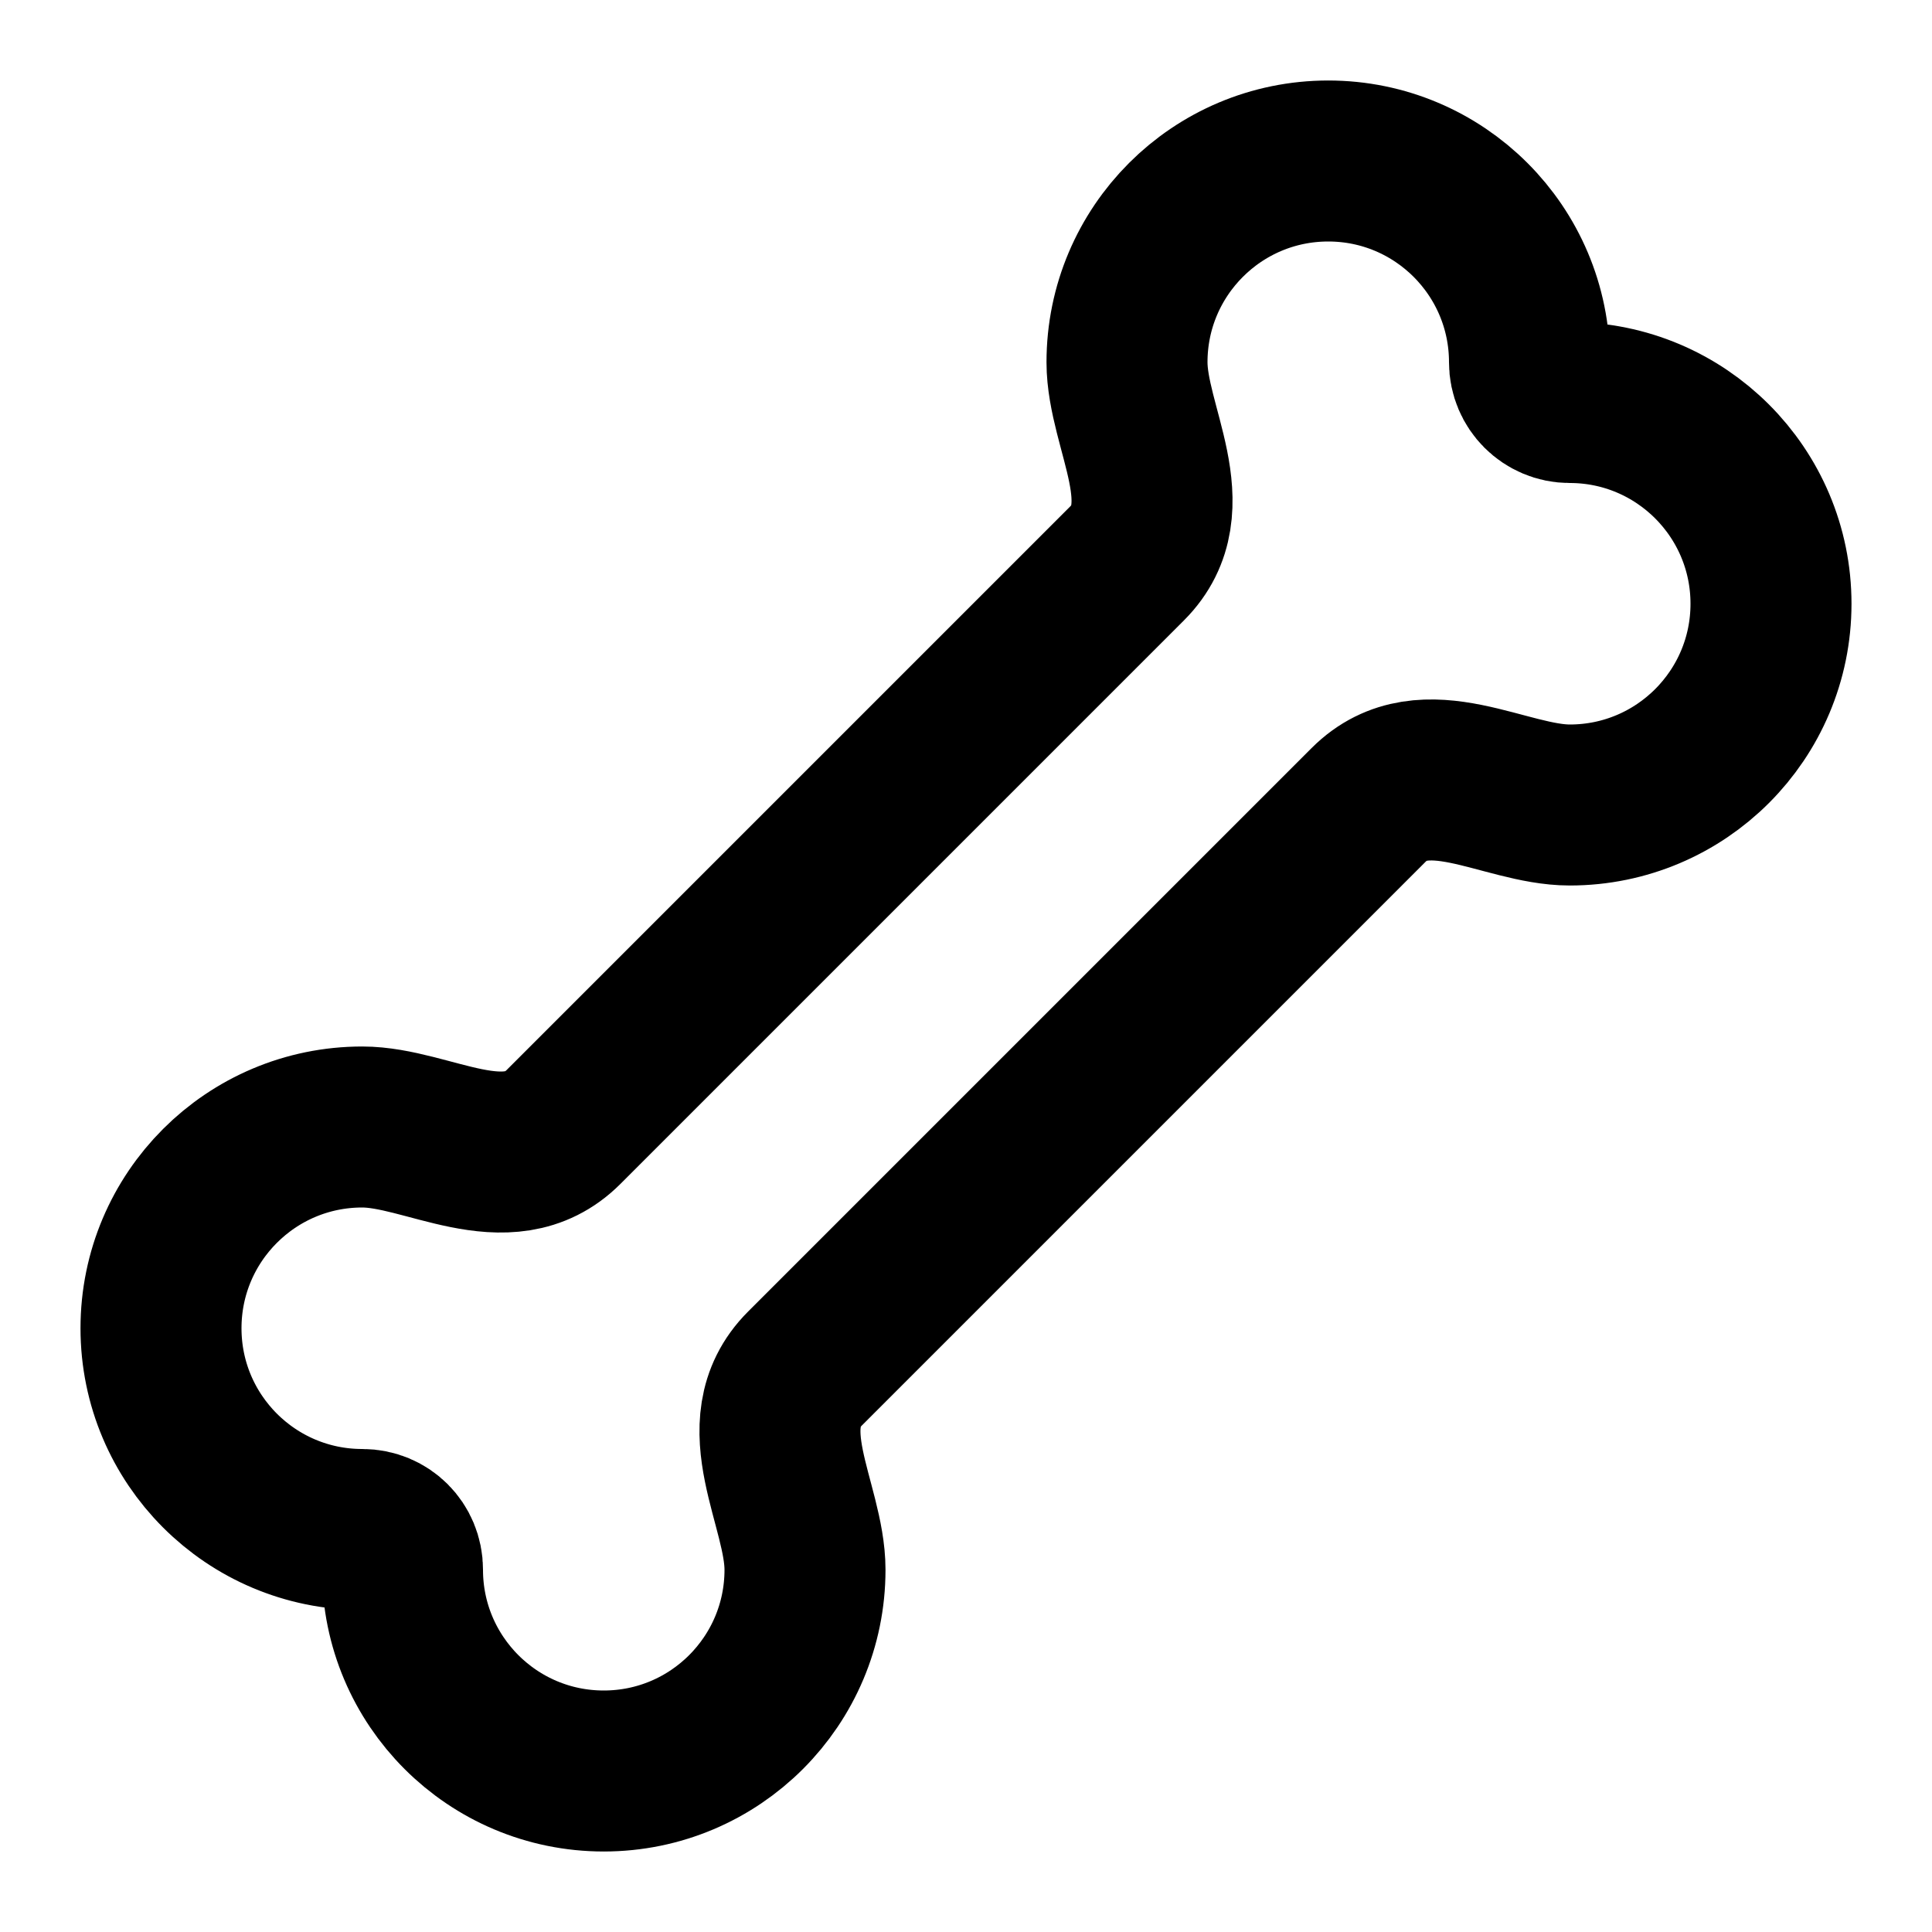
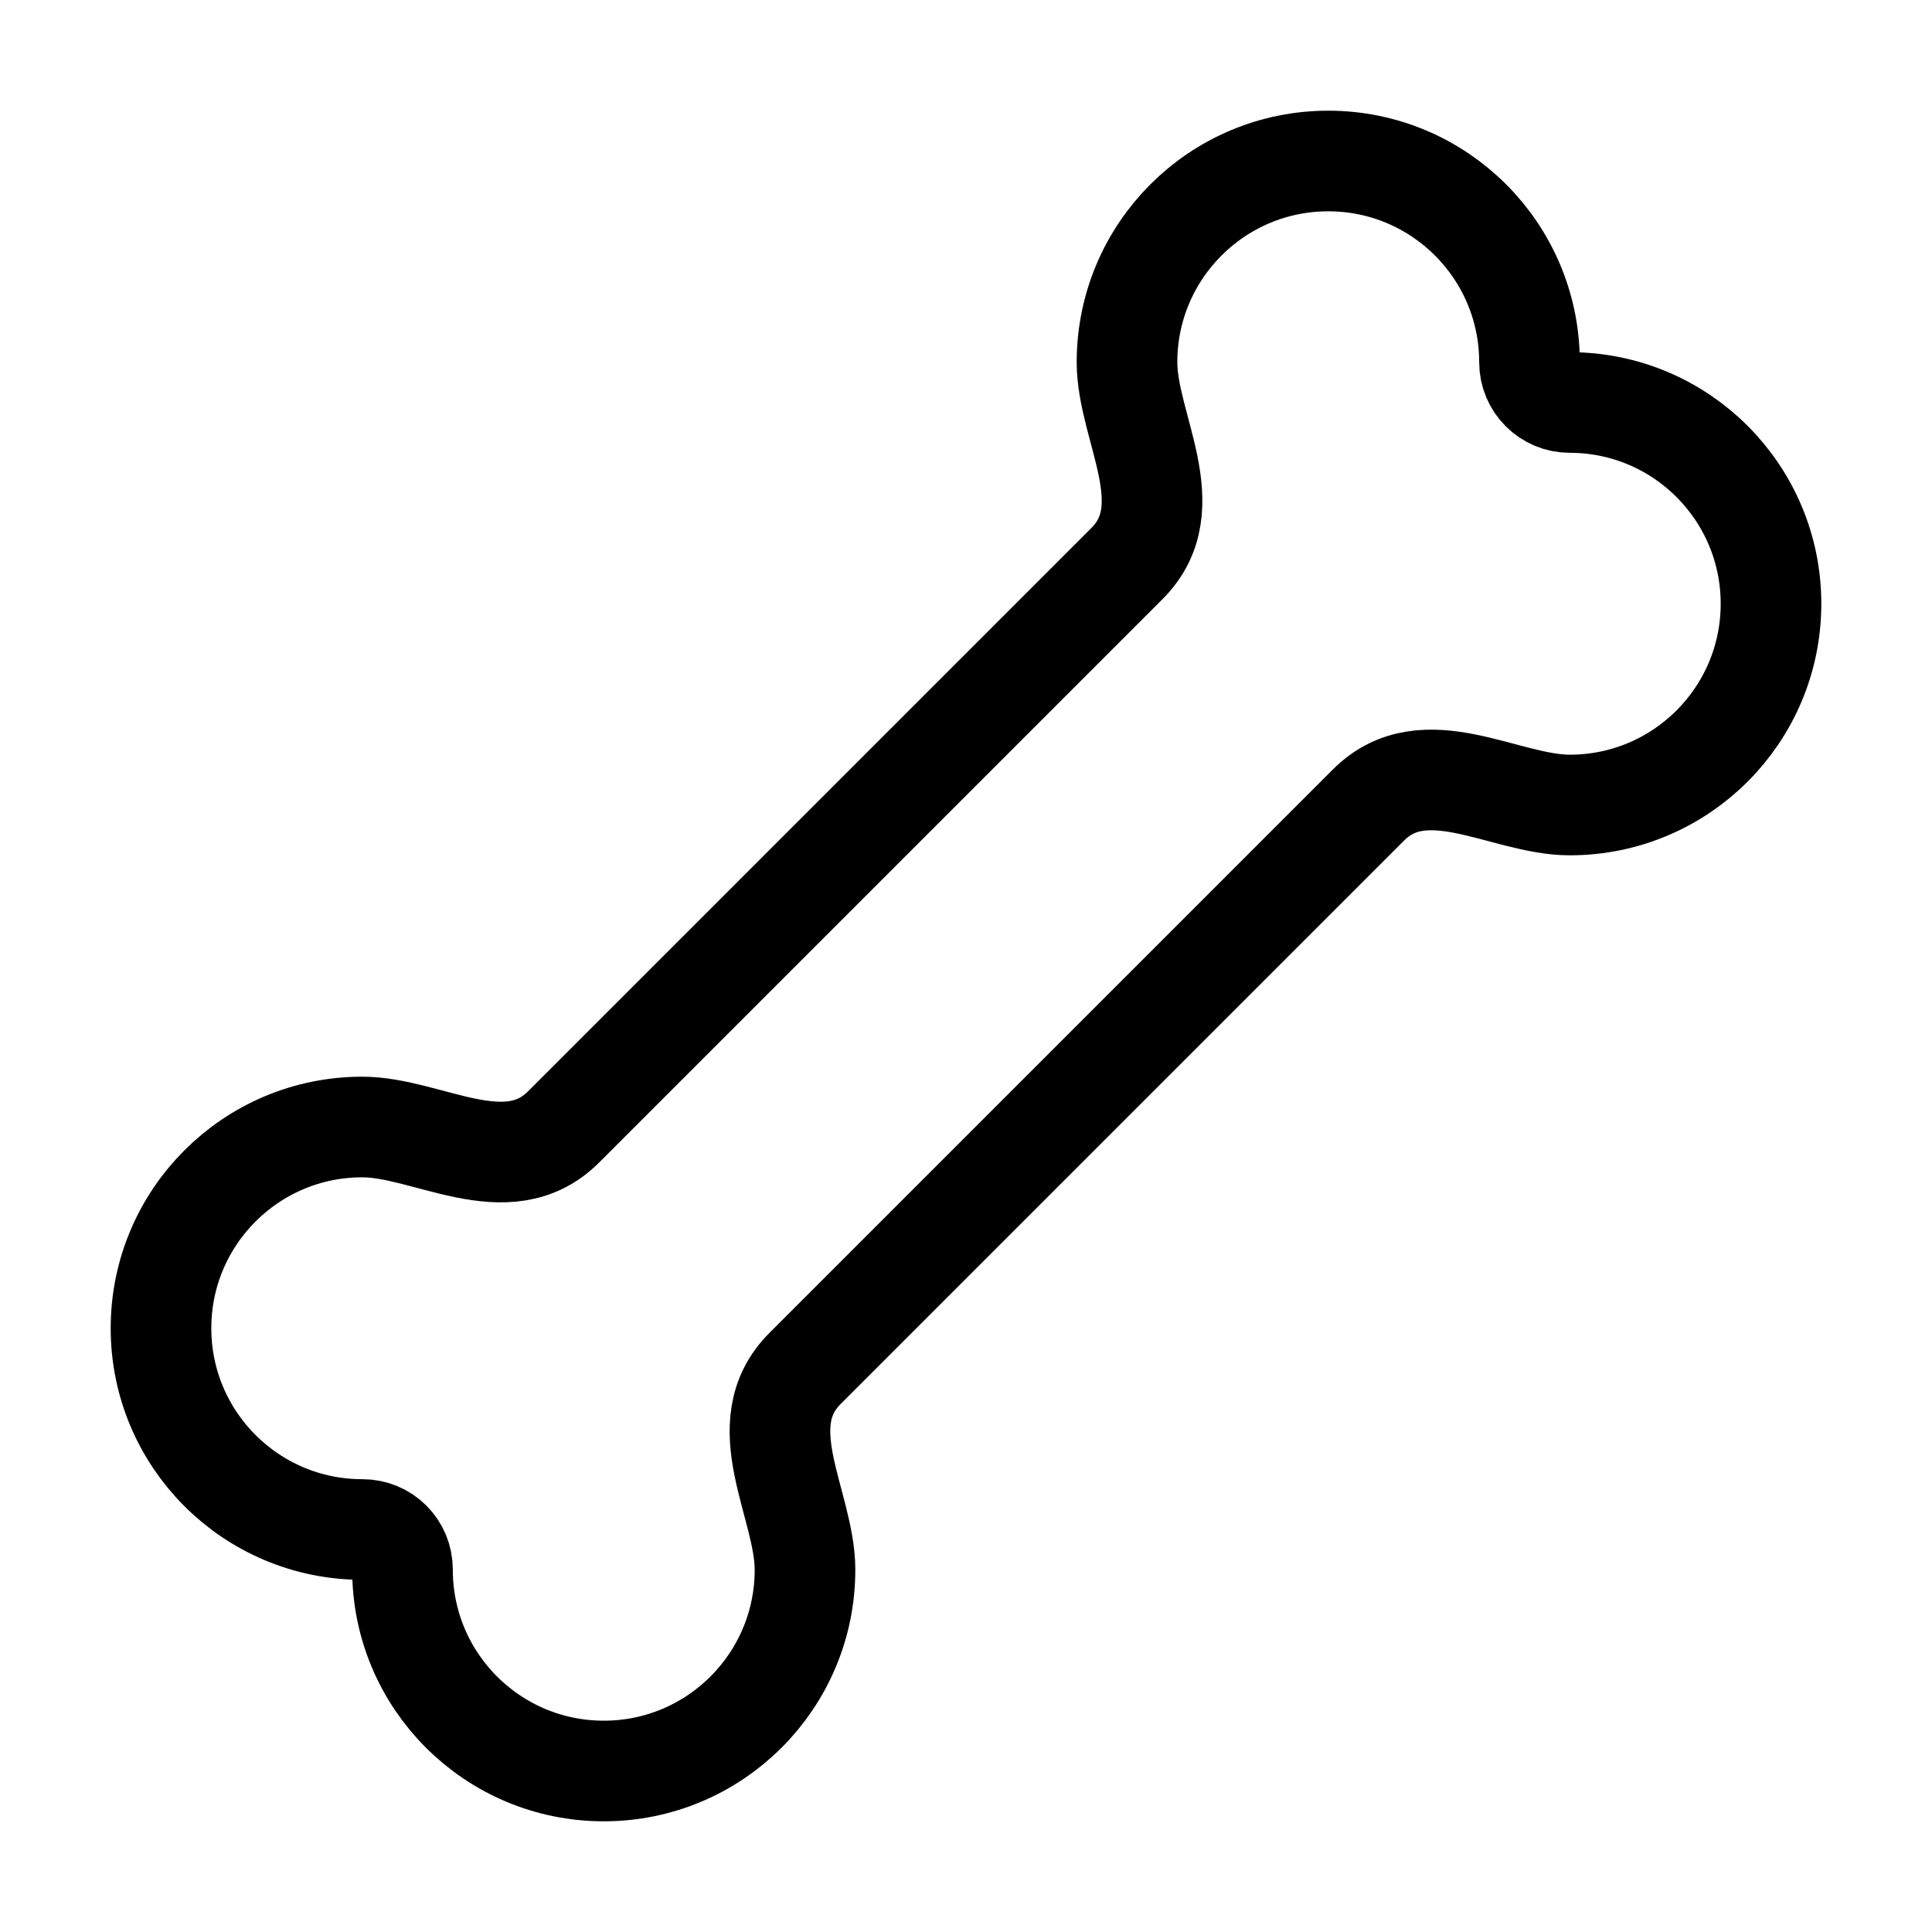
- <svg xmlns="http://www.w3.org/2000/svg" width="24" height="24" viewBox="0 0 24 24" fill="none" stroke="currentColor" stroke-width="2" stroke-linecap="round" stroke-linejoin="round" class="lucide lucide-bone">
+ <svg xmlns="http://www.w3.org/2000/svg" width="24" height="24" viewBox="0 0 24 24" fill="none" stroke="currentColor" stroke-width="1.25" stroke-linecap="round" stroke-linejoin="round" class="lucide lucide-bone">
  <path d="M17 10c.7-.7 1.69 0 2.5 0a2.5 2.5 0 1 0 0-5 .5.5 0 0 1-.5-.5 2.5 2.5 0 1 0-5 0c0 .81.7 1.8 0 2.5l-7 7c-.7.7-1.69 0-2.5 0a2.5 2.5 0 0 0 0 5c.28 0 .5.22.5.5a2.5 2.5 0 1 0 5 0c0-.81-.7-1.8 0-2.5Z" />
</svg>
